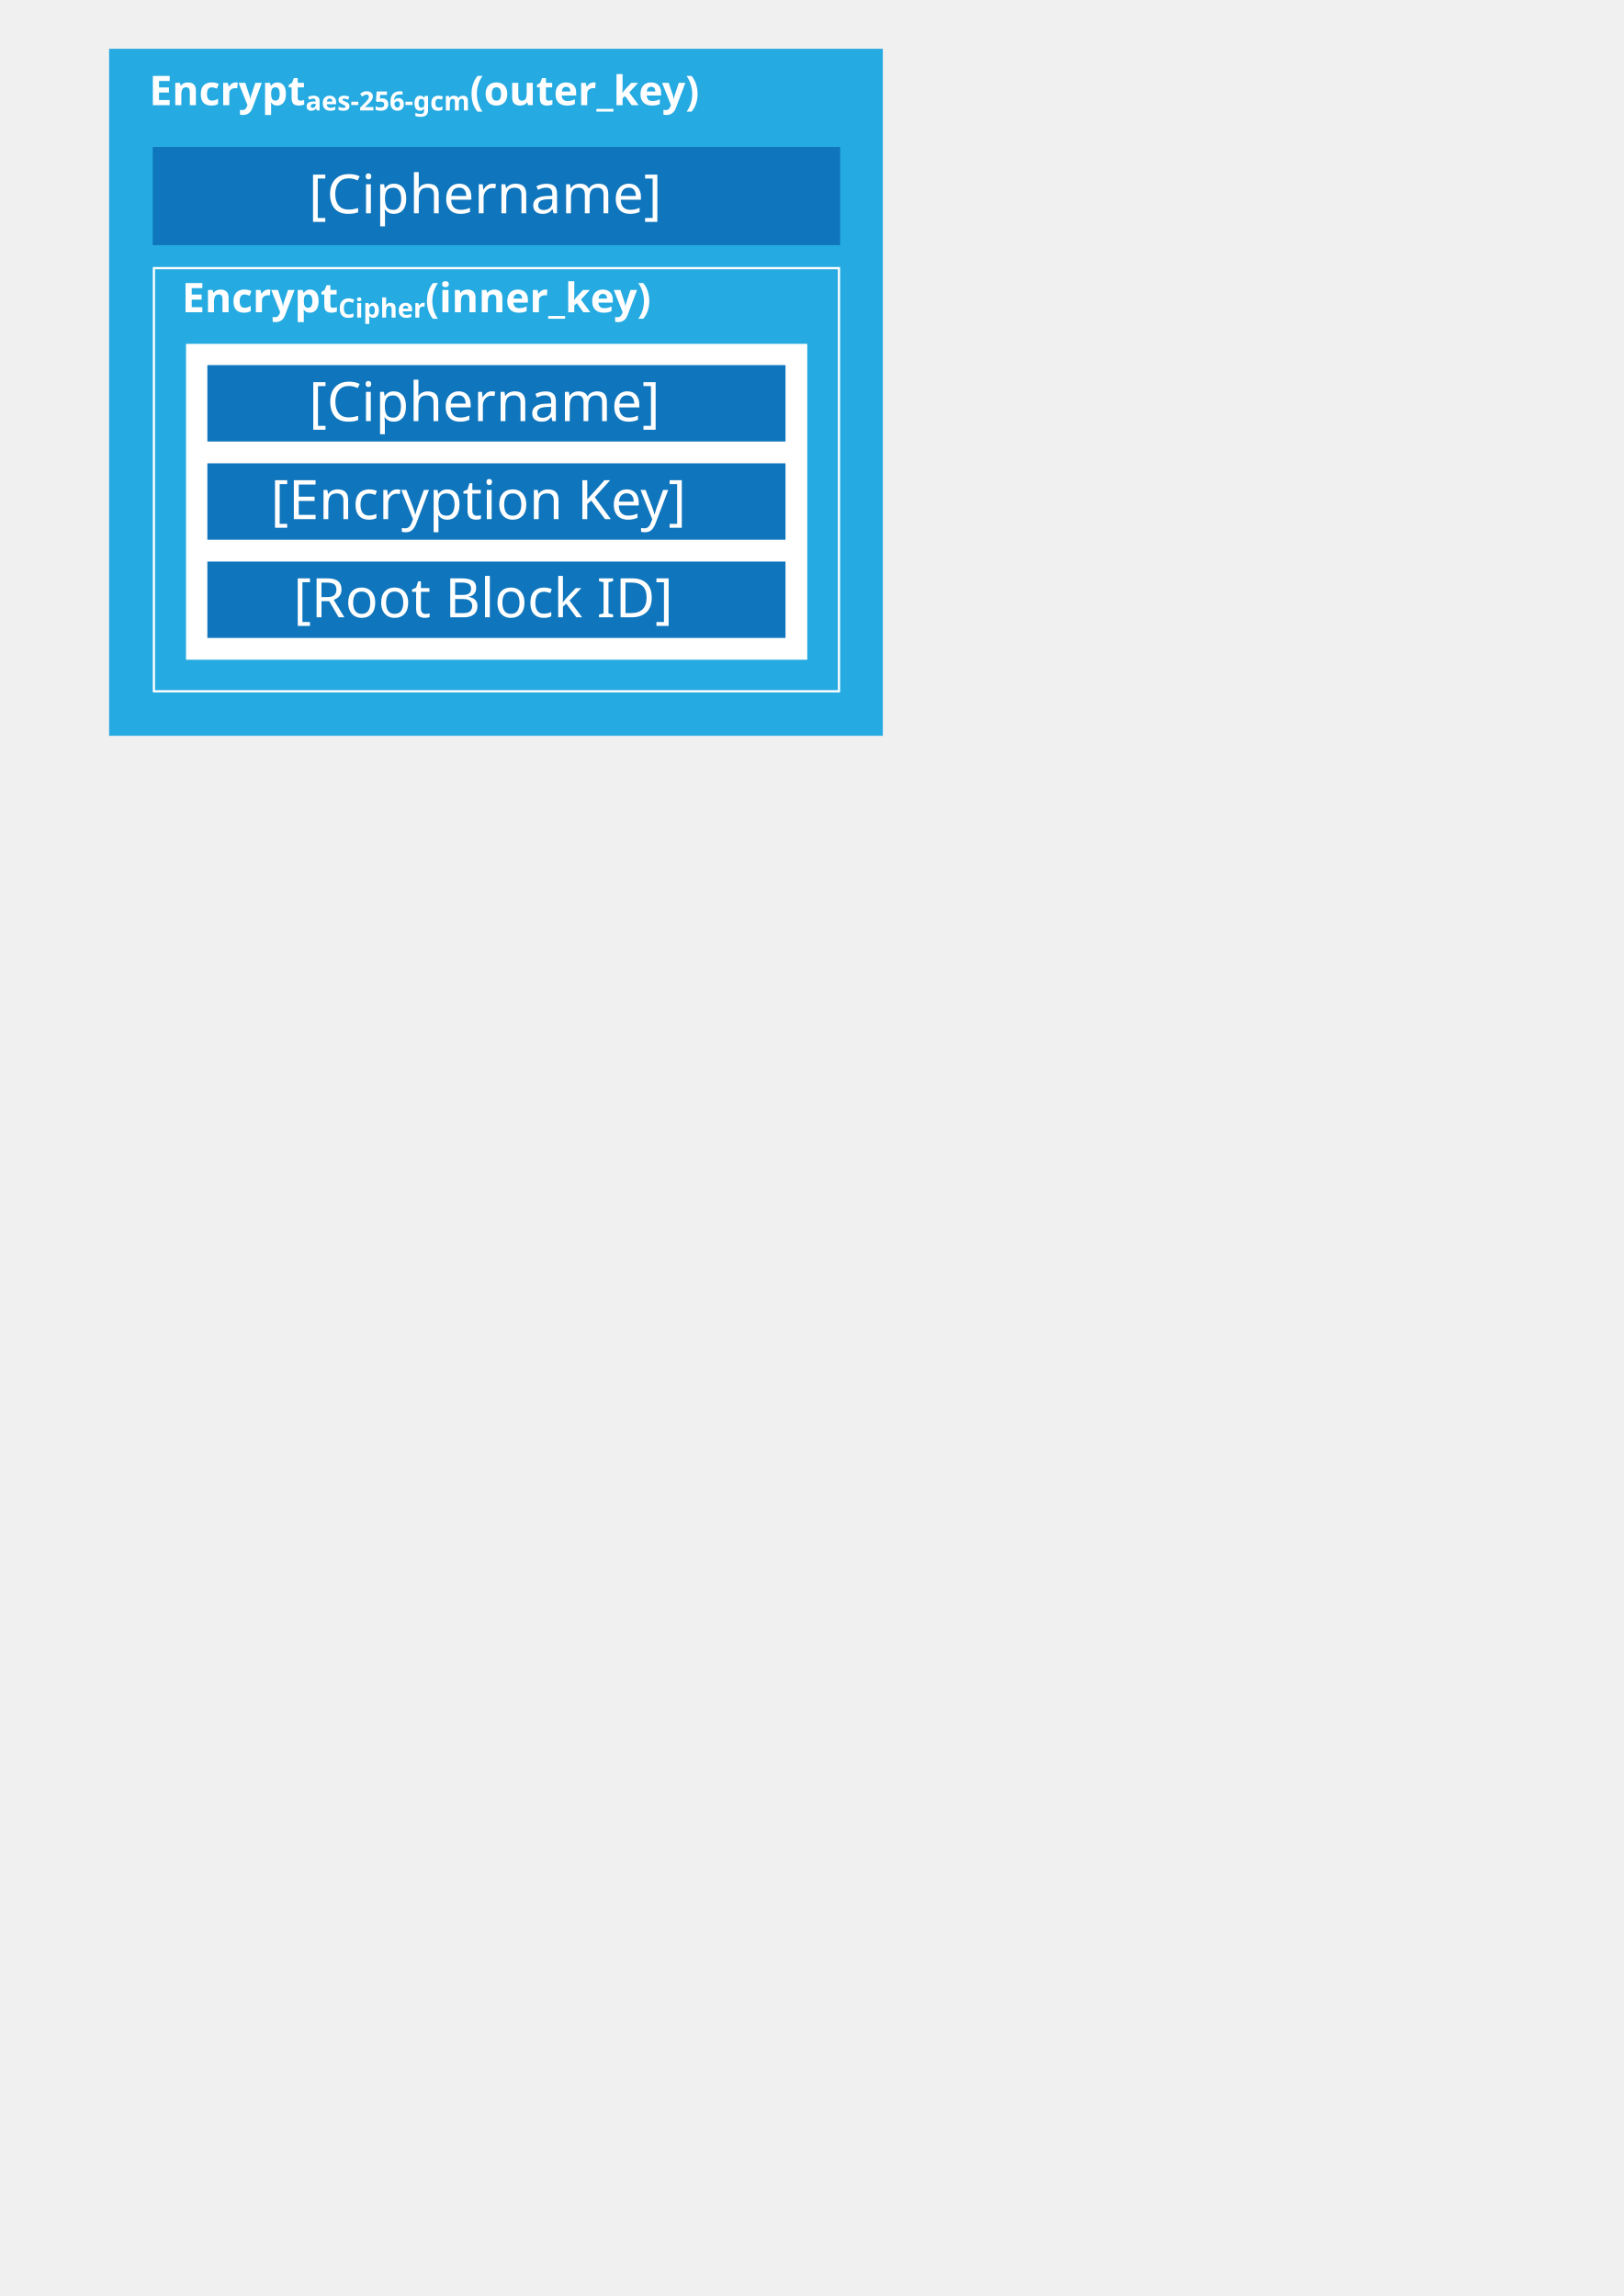
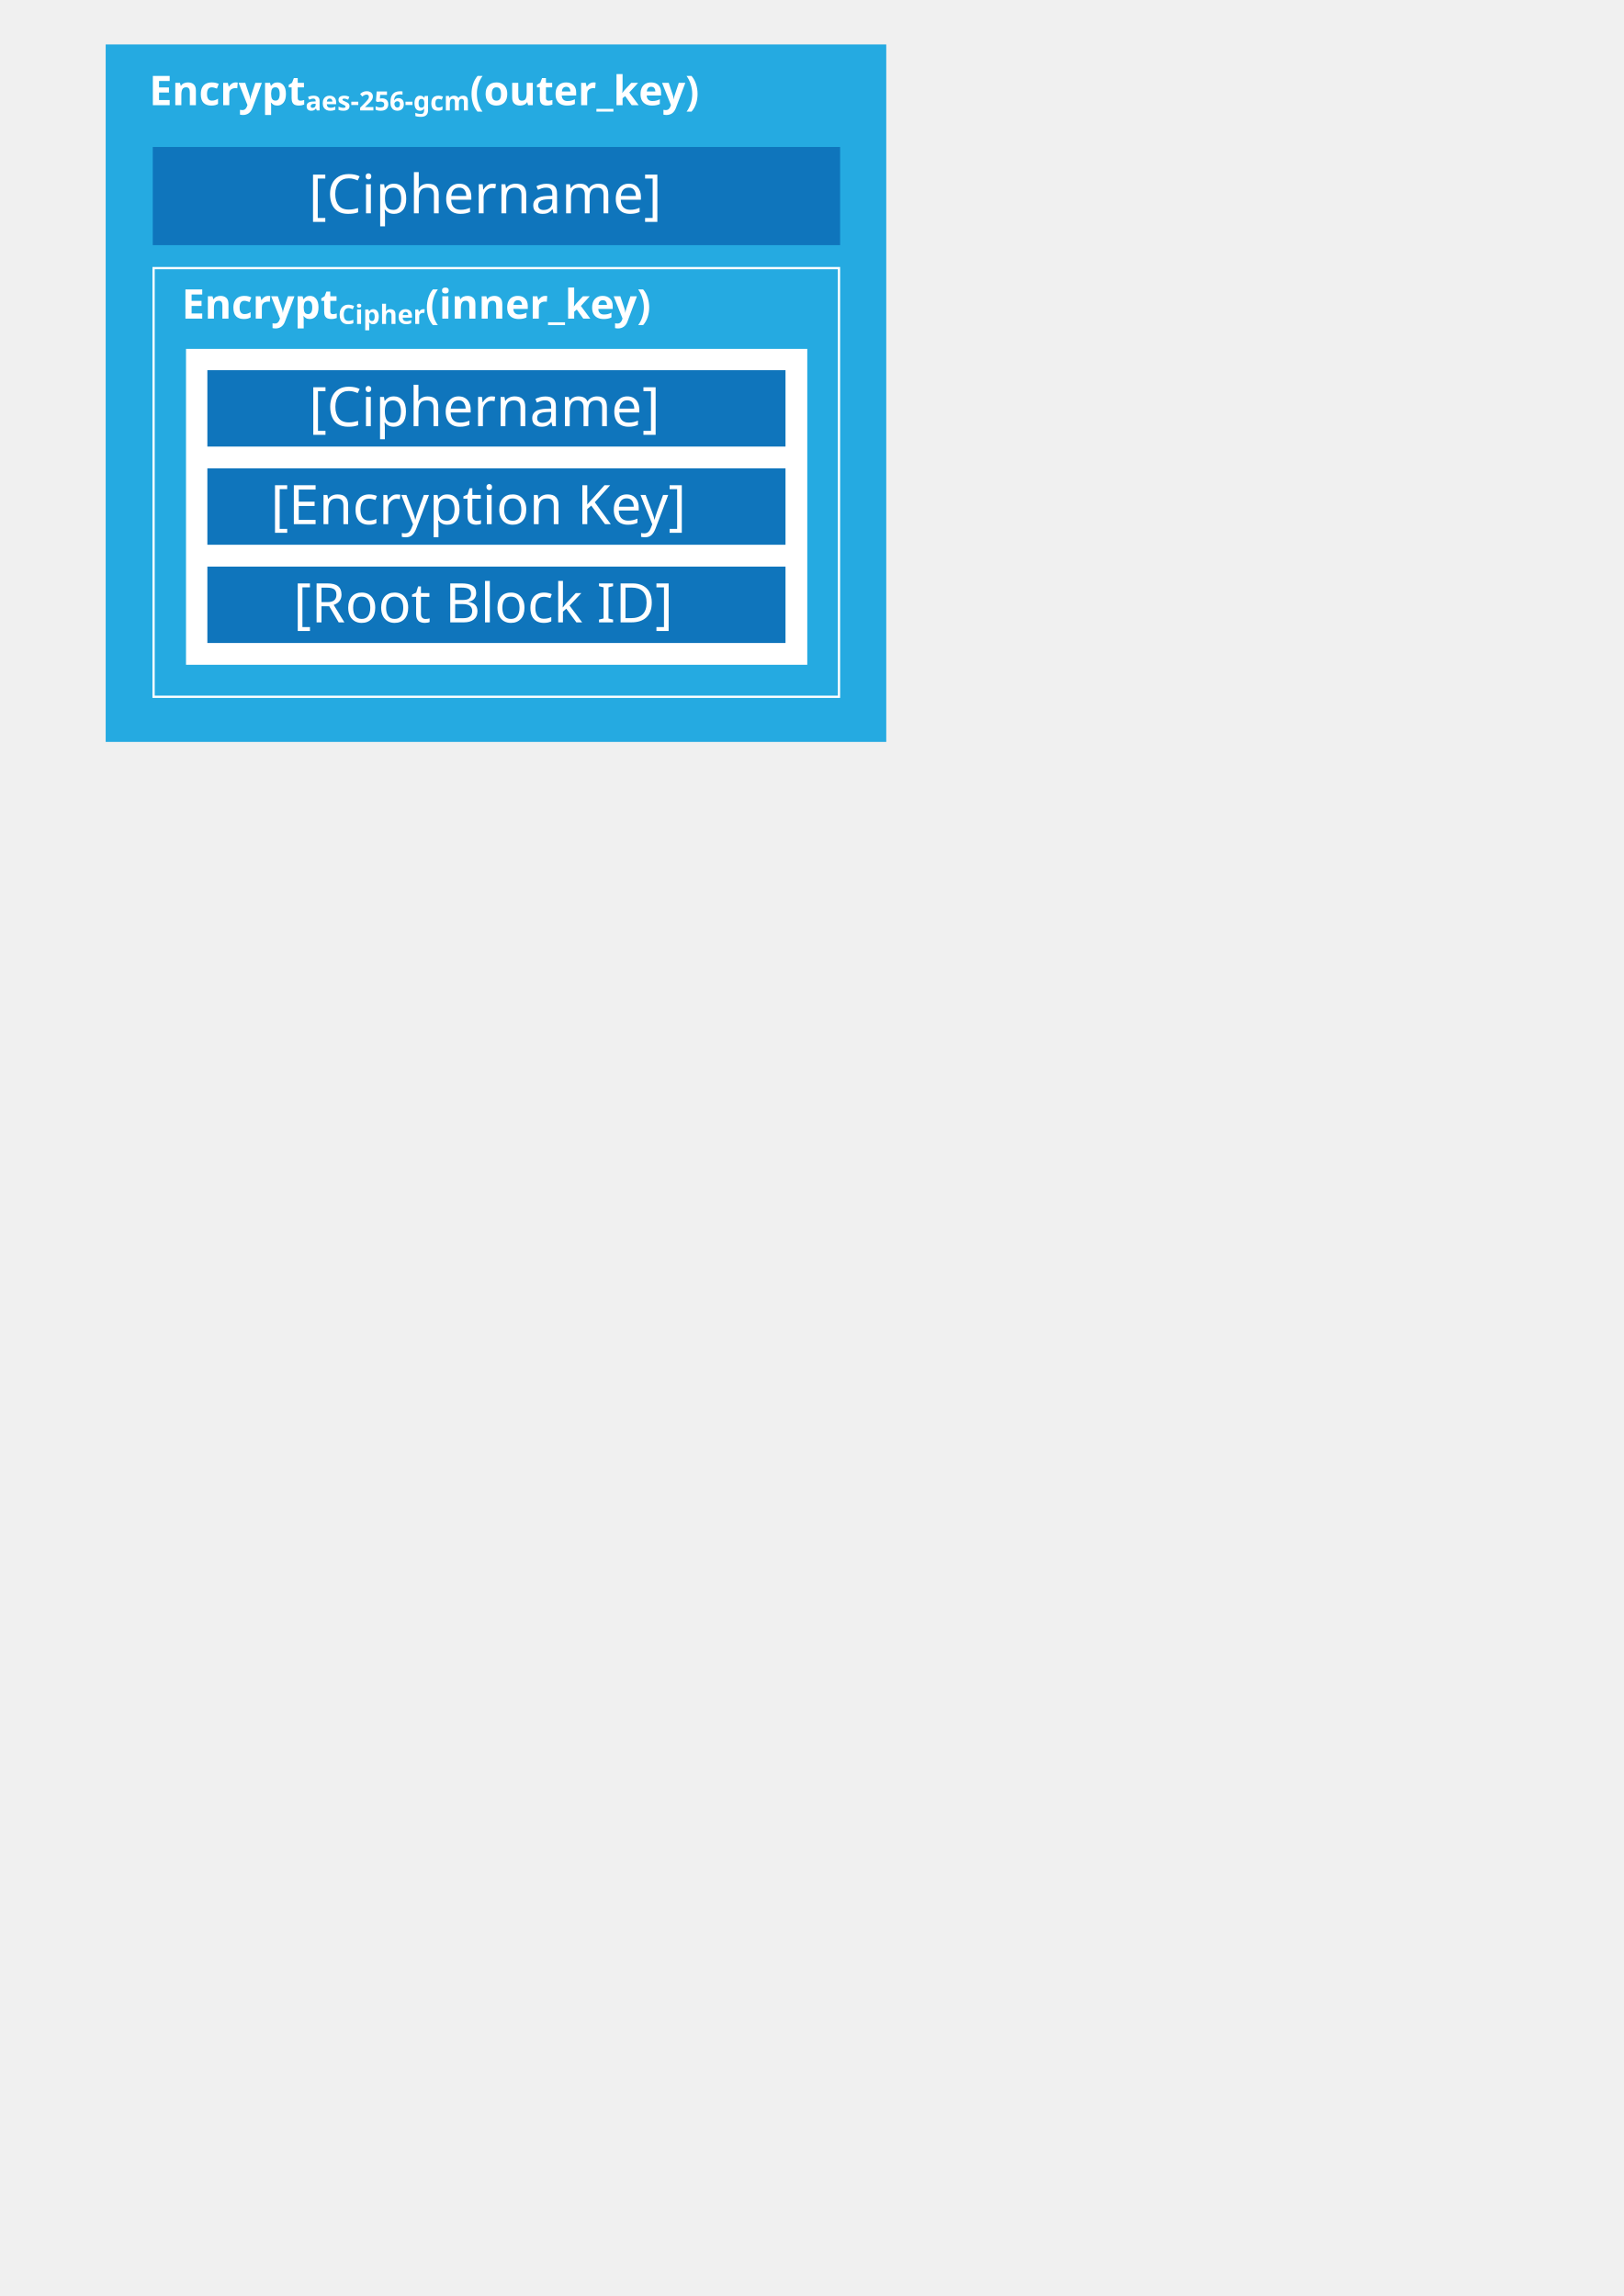
<svg xmlns="http://www.w3.org/2000/svg" width="210mm" height="297mm" viewBox="0 0 744.094 1052.362" id="svg2" version="1.1">
  <defs id="defs4" />
  <g id="layer1">
-     <rect style="fill:#25aae1;fill-opacity:1;stroke:none" id="rect3336" width="354.564" height="314.864" x="50.009" y="22.368" ry="0" />
-     <rect style="fill:none;fill-opacity:1;stroke:#ffffff;stroke-width:1.027;stroke-opacity:1" id="rect4138-0" width="313.942" height="193.952" x="70.538" y="122.898" />
-     <g id="g4448">
+     <rect style="fill:#25aae1;fill-opacity:1;stroke:none" id="rect3336" width="357.715" height="319.673" x="48.431" y="20.371" ry="0" />
+     <rect style="fill:none;fill-opacity:1;stroke:#ffffff;stroke-width:1.034;stroke-opacity:1" id="rect4138-0" width="314.1" height="196.479" x="70.382" y="122.887" />
+     <g id="g4448" transform="translate(0,2.3125)">
      <rect y="157.599" x="85.244" height="144.785" width="284.702" id="rect4157" style="fill:#ffffff;fill-opacity:1;stroke:none;stroke-opacity:1" />
      <g id="g4400">
        <rect style="fill:#0f75bc;fill-opacity:1;stroke:#0f75bc;stroke-width:1.176;stroke-opacity:1" id="rect4159" width="263.768" height="33.836" x="95.615" y="167.945" />
        <text xml:space="preserve" style="font-style:normal;font-weight:normal;font-size:6.25px;line-height:125%;font-family:sans-serif;letter-spacing:0px;word-spacing:0px;fill:#000000;fill-opacity:1;stroke:none;stroke-width:1px;stroke-linecap:butt;stroke-linejoin:miter;stroke-opacity:1" x="141.567" y="193.021" id="text4161">
          <tspan id="tspan4163" x="141.567" y="193.021" style="font-size:25px;fill:#ffffff;fill-opacity:1">[Ciphername]</tspan>
        </text>
      </g>
      <g id="g4415">
        <rect style="fill:#0f75bc;fill-opacity:1;stroke:#0f75bc;stroke-width:1.176;stroke-opacity:1" id="rect4159-6" width="263.768" height="33.836" x="95.615" y="212.95" />
        <text xml:space="preserve" style="font-style:normal;font-weight:normal;font-size:6.247px;line-height:125%;font-family:sans-serif;letter-spacing:0px;word-spacing:0px;fill:#000000;fill-opacity:1;stroke:none;stroke-width:1px;stroke-linecap:butt;stroke-linejoin:miter;stroke-opacity:1" x="124.093" y="237.823" id="text4161-8" transform="scale(0.9994597,1.000541)">
          <tspan id="tspan4163-8" x="124.093" y="237.823" style="font-size:24.987px;fill:#ffffff;fill-opacity:1">[Encryption Key]</tspan>
        </text>
      </g>
      <g id="g4410">
        <rect style="fill:#0f75bc;fill-opacity:1;stroke:#0f75bc;stroke-width:1.176;stroke-opacity:1" id="rect4159-0" width="263.768" height="33.836" x="95.615" y="257.975" />
        <text xml:space="preserve" style="font-style:normal;font-weight:normal;font-size:6.246px;line-height:125%;font-family:sans-serif;letter-spacing:0px;word-spacing:0px;fill:#000000;fill-opacity:1;stroke:none;stroke-width:1px;stroke-linecap:butt;stroke-linejoin:miter;stroke-opacity:1" x="134.531" y="282.773" id="text4161-8-2" transform="scale(0.9993996,1.000601)">
          <tspan id="tspan4163-8-3" x="134.531" y="282.773" style="font-size:24.985px;fill:#ffffff;fill-opacity:1">[Root Block ID]</tspan>
        </text>
      </g>
    </g>
    <rect style="fill:#0f75bc;fill-opacity:1;stroke:#0f75bc;stroke-width:1.455;stroke-opacity:1" id="rect4159-5" width="313.549" height="43.538" x="70.733" y="68.095" />
    <text xml:space="preserve" style="font-style:normal;font-weight:normal;font-size:6.285px;line-height:125%;font-family:sans-serif;letter-spacing:0px;word-spacing:0px;fill:#000000;fill-opacity:1;stroke:none;stroke-width:1px;stroke-linecap:butt;stroke-linejoin:miter;stroke-opacity:1" x="140.627" y="98.333" id="text4161-2" transform="scale(1.00575,0.9942828)">
      <tspan id="tspan4163-9" x="140.627" y="98.333" style="font-size:25px;fill:#ffffff;fill-opacity:1">[Ciphername]</tspan>
    </text>
-     <text xml:space="preserve" style="font-style:normal;font-weight:normal;line-height:125%;font-family:sans-serif;letter-spacing:0px;word-spacing:0px;baseline-shift:baseline;fill:#ffffff;fill-opacity:1;stroke:none;stroke-width:1px;stroke-linecap:butt;stroke-linejoin:miter;stroke-opacity:1" x="83.338" y="143.133" id="text4284">
-       <tspan id="tspan4286" x="83.338" y="143.133" style="font-style:normal;font-variant:normal;font-weight:bold;font-stretch:normal;font-size:18.75px;font-family:sans-serif;-inkscape-font-specification:'sans-serif Bold';fill:#ffffff;fill-opacity:1">Encrypt<tspan style="font-style:normal;font-variant:normal;font-weight:bold;font-stretch:normal;font-size:65%;font-family:sans-serif;-inkscape-font-specification:'sans-serif Bold';baseline-shift:sub" id="tspan4312">Cipher</tspan>(inner_key)</tspan>
+     <text xml:space="preserve" style="font-style:normal;font-weight:normal;line-height:125%;font-family:sans-serif;letter-spacing:0px;word-spacing:0px;baseline-shift:baseline;fill:#ffffff;fill-opacity:1;stroke:none;stroke-width:1px;stroke-linecap:butt;stroke-linejoin:miter;stroke-opacity:1" x="83.291" y="146.041" id="text4284">
+       <tspan id="tspan4286" x="83.291" y="146.041" style="font-style:normal;font-variant:normal;font-weight:bold;font-stretch:normal;font-size:18.75px;font-family:sans-serif;-inkscape-font-specification:'sans-serif Bold';fill:#ffffff;fill-opacity:1">Encrypt<tspan style="font-style:normal;font-variant:normal;font-weight:bold;font-stretch:normal;font-size:65%;font-family:sans-serif;-inkscape-font-specification:'sans-serif Bold';baseline-shift:sub" id="tspan4312">Cipher</tspan>(inner_key)</tspan>
    </text>
    <text xml:space="preserve" style="font-style:normal;font-weight:normal;line-height:125%;font-family:sans-serif;letter-spacing:0px;word-spacing:0px;baseline-shift:baseline;fill:#ffffff;fill-opacity:1;stroke:none;stroke-width:1px;stroke-linecap:butt;stroke-linejoin:miter;stroke-opacity:1" x="68.365" y="48.201" id="text4284-2">
      <tspan id="tspan4286-9" x="68.365" y="48.201" style="font-style:normal;font-variant:normal;font-weight:bold;font-stretch:normal;font-size:18.75px;font-family:sans-serif;-inkscape-font-specification:'sans-serif Bold';fill:#ffffff;fill-opacity:1">Encrypt<tspan style="font-style:normal;font-variant:normal;font-weight:bold;font-stretch:normal;font-size:65%;font-family:sans-serif;-inkscape-font-specification:'sans-serif Bold';baseline-shift:sub" id="tspan4310">aes-256-gcm</tspan>(outer_key)</tspan>
    </text>
  </g>
</svg>
